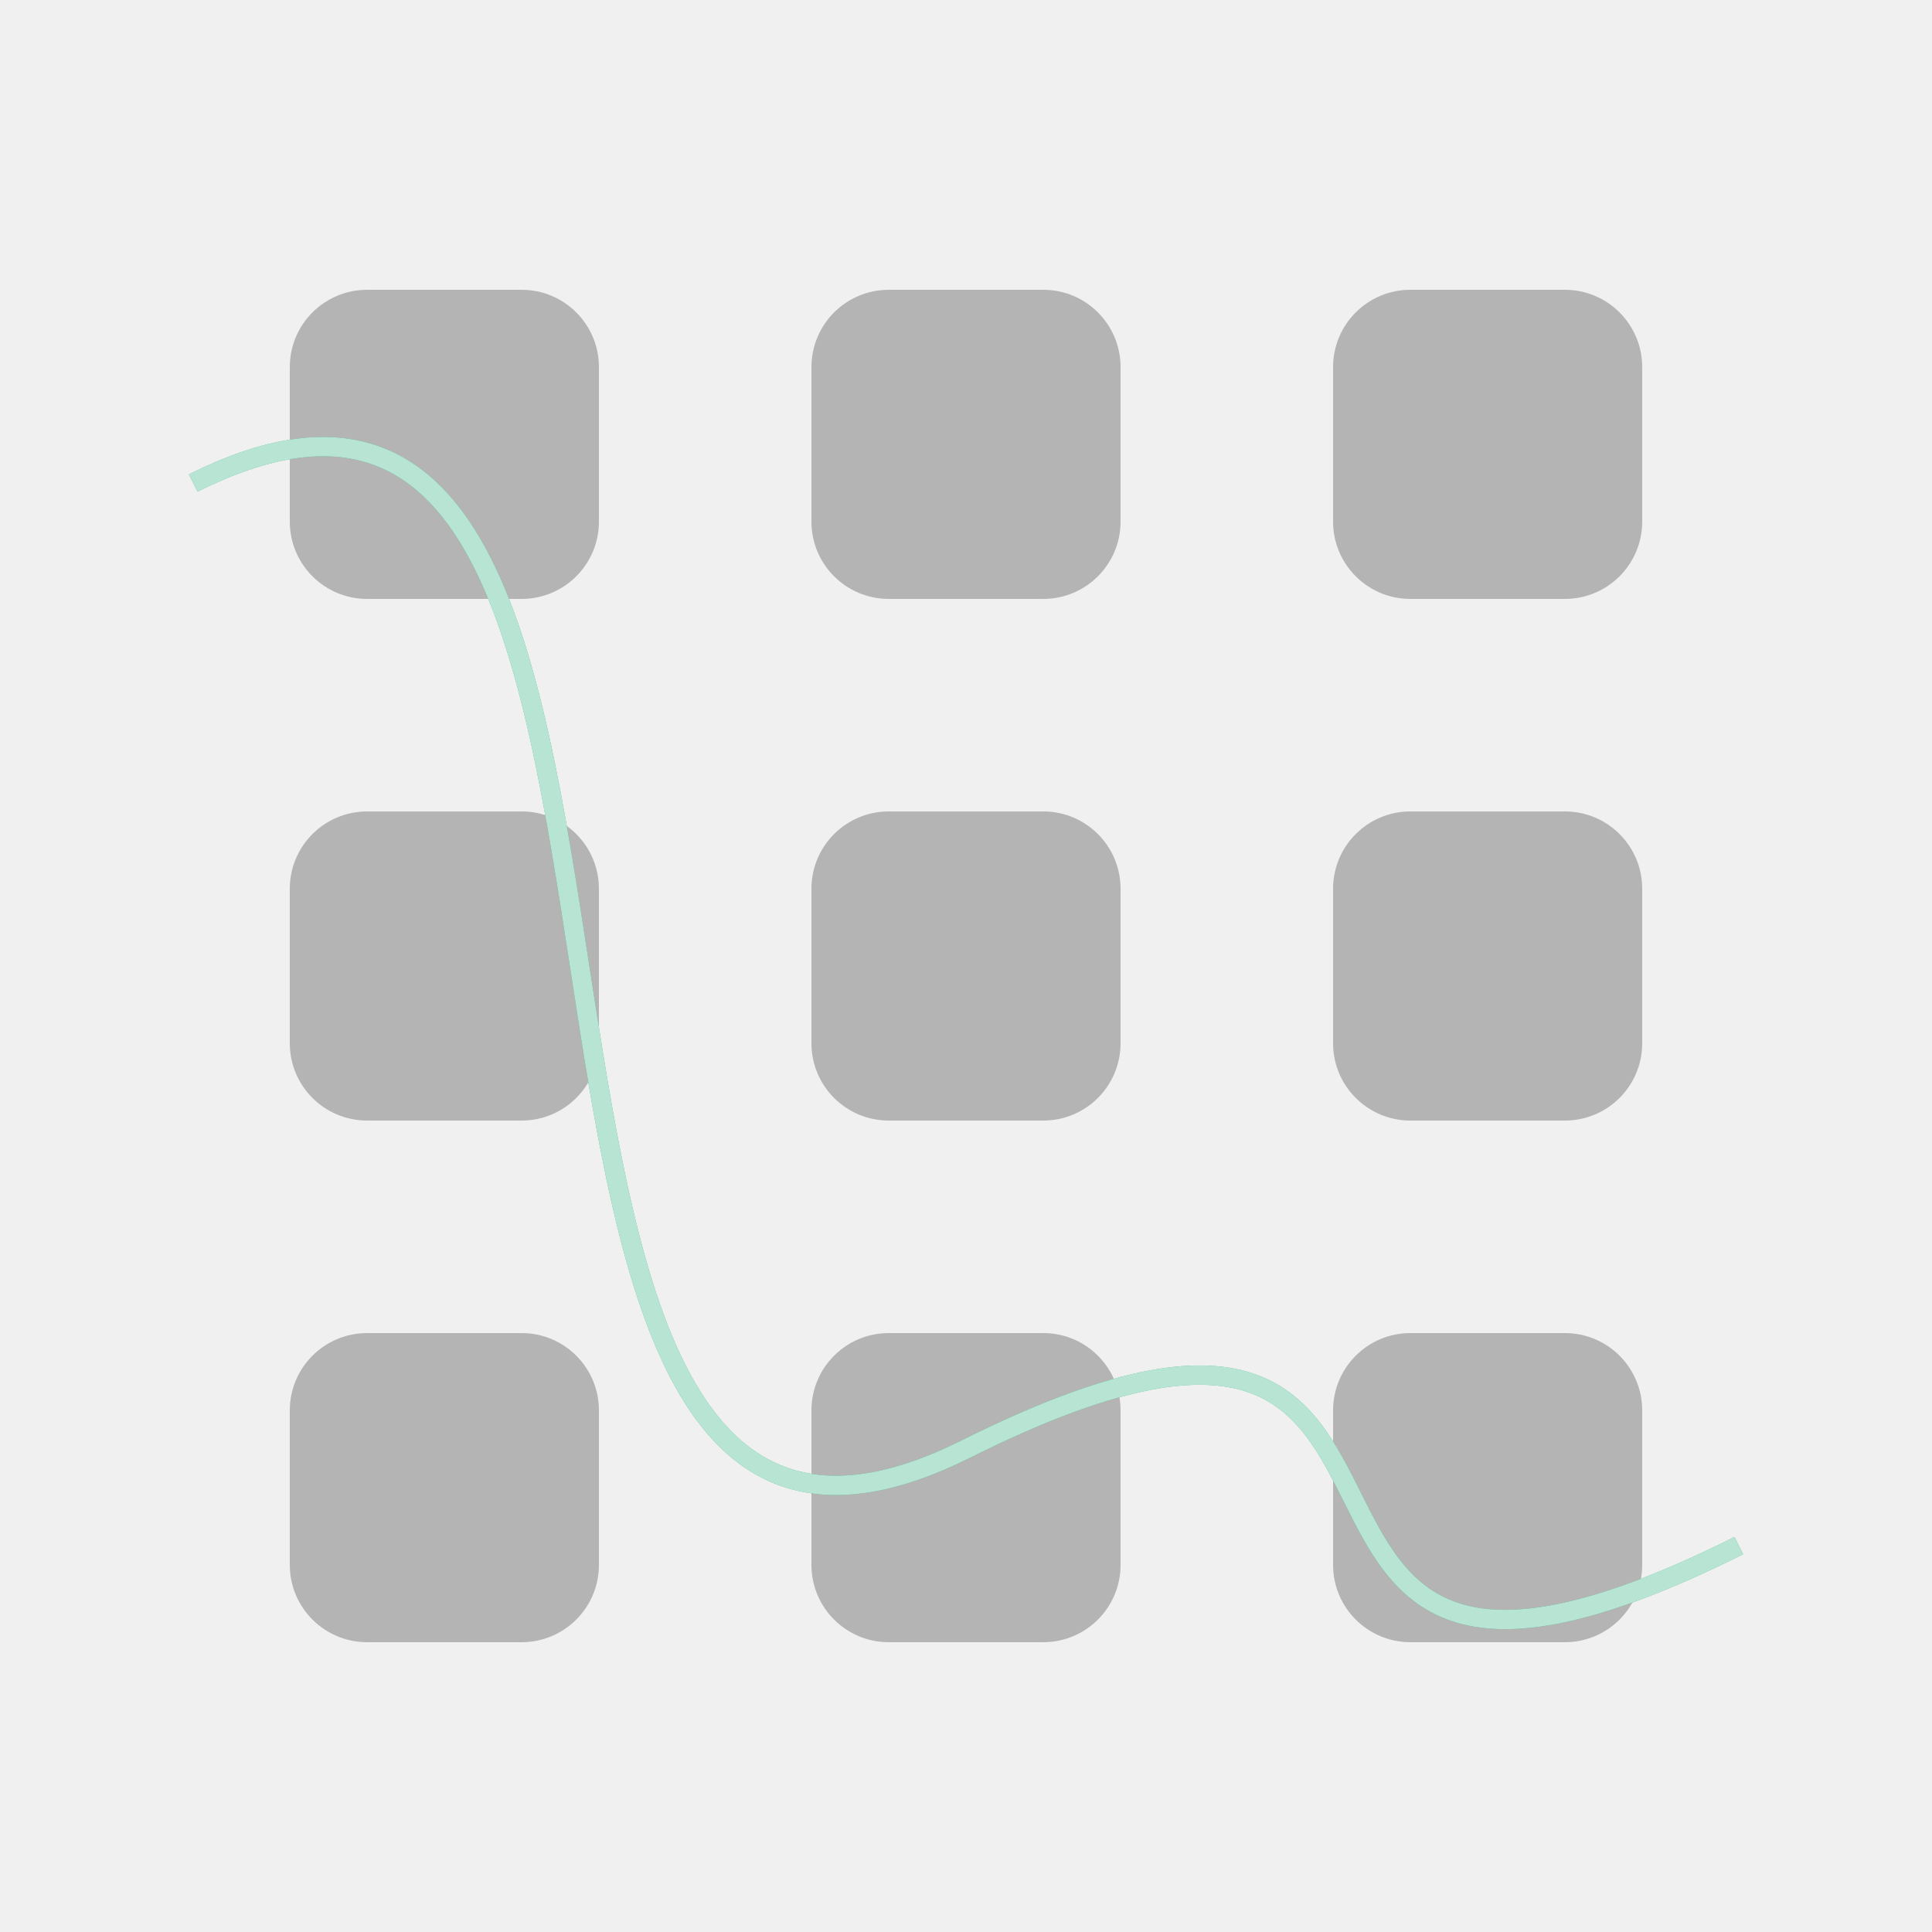
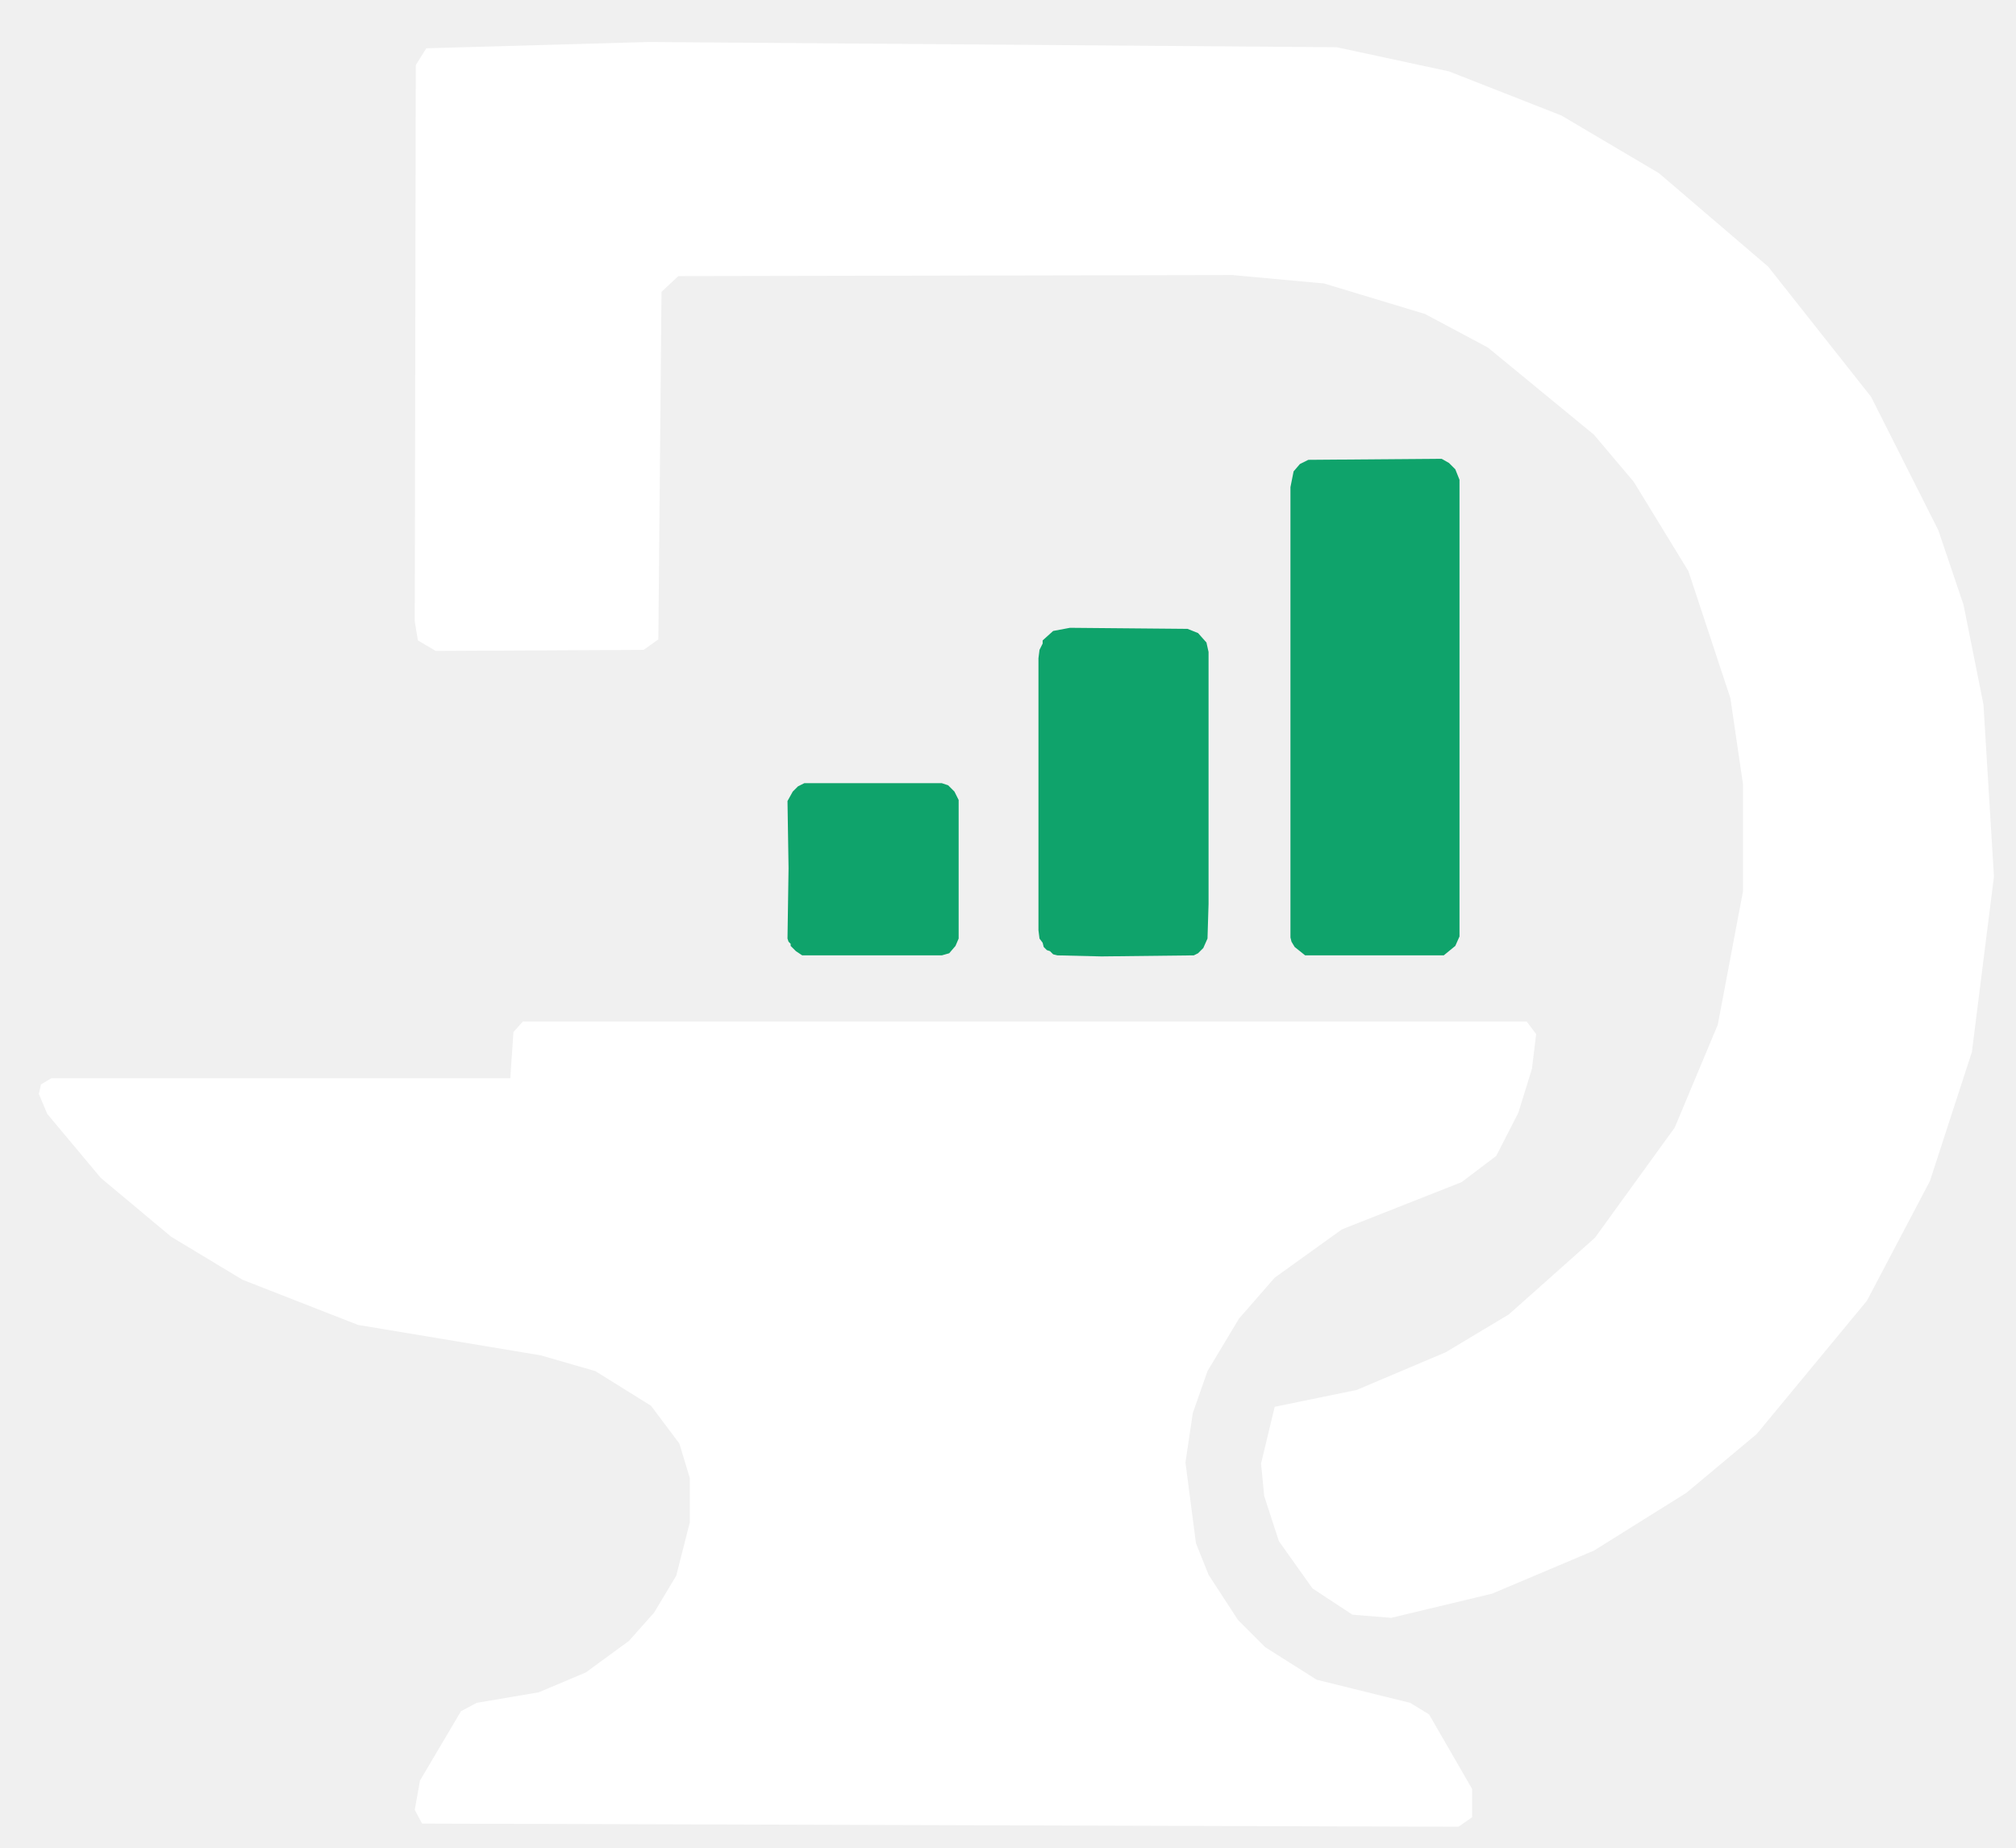
- <svg xmlns="http://www.w3.org/2000/svg" viewBox="0 0 100 100">
-   <rect x="15" y="15" width="16" height="16" rx="4" fill="#000000" opacity="0.25" />
-   <rect x="42" y="15" width="16" height="16" rx="4" fill="#000000" opacity="0.25" />
-   <rect x="69" y="15" width="16" height="16" rx="4" fill="#000000" opacity="0.25" />
-   <rect x="15" y="42" width="16" height="16" rx="4" fill="#000000" opacity="0.25" />
-   <rect x="42" y="42" width="16" height="16" rx="4" fill="#000000" opacity="0.25" />
-   <rect x="69" y="42" width="16" height="16" rx="4" fill="#000000" opacity="0.25" />
-   <rect x="15" y="69" width="16" height="16" rx="4" fill="#000000" opacity="0.25" />
-   <rect x="42" y="69" width="16" height="16" rx="4" fill="#000000" opacity="0.25" />
-   <rect x="69" y="69" width="16" height="16" rx="4" fill="#000000" opacity="0.25" />
-   <path d="M 10,25 C 40,10 20,90 50,75 C 80,60 60,95 90,80" fill="none" stroke="#0fa36b" strokeWidth="10" strokeLinecap="round" />
-   <path d="M 10,25 C 40,10 20,90 50,75 C 80,60 60,95 90,80" fill="none" stroke="#ffffff" strokeWidth="2" strokeLinecap="round" opacity="0.7" />
+ <svg xmlns="http://www.w3.org/2000/svg" viewBox="270 280 480 440">
+   <path d="M 279.75,538.25 L 279.25,540.50 L 281.25,545.25 L 294.00,560.50 L 310.75,574.50 L 327.75,584.75 L 355.25,595.50 L 398.75,602.75 L 411.75,606.50 L 425.00,614.75 L 431.75,623.75 L 434.25,632.00 L 434.25,642.50 L 431.00,655.25 L 425.75,664.00 L 419.75,670.75 L 409.50,678.25 L 398.25,683.00 L 383.50,685.50 L 379.75,687.50 L 370.00,704.00 L 368.75,711.00 L 370.50,714.25 L 617.25,715.00 L 620.50,712.75 L 620.50,706.00 L 610.25,688.25 L 605.75,685.50 L 583.50,680.00 L 571.25,672.25 L 564.75,665.75 L 557.75,655.00 L 554.75,647.50 L 552.25,628.25 L 554.00,616.50 L 557.50,606.50 L 565.00,594.00 L 573.50,584.25 L 589.50,572.75 L 618.00,561.50 L 626.25,555.25 L 631.50,545.00 L 634.75,534.50 L 635.75,526.25 L 633.50,523.25 L 394.50,523.25 L 392.25,525.75 L 391.50,536.75 L 282.25,536.75 Z M 371.50,291.50 L 369.00,295.50 L 368.75,428.00 L 369.50,432.50 L 373.75,435.00 L 423.25,434.75 L 426.75,432.25 L 427.50,349.50 L 431.50,345.75 L 563.50,345.50 L 585.25,347.50 L 609.25,354.75 L 624.25,362.75 L 649.50,383.50 L 659.00,394.75 L 672.00,416.00 L 682.00,446.25 L 685.00,466.75 L 685.00,492.25 L 679.00,524.00 L 668.75,548.50 L 649.75,574.75 L 629.25,593.00 L 614.25,602.00 L 593.00,611.00 L 573.50,615.00 L 570.25,628.50 L 571.00,636.25 L 574.50,647.00 L 582.50,658.25 L 592.00,664.50 L 601.25,665.25 L 625.25,659.50 L 649.50,649.25 L 671.50,635.50 L 688.25,621.50 L 714.50,589.75 L 729.50,561.25 L 739.50,530.50 L 744.75,488.75 L 742.25,447.75 L 737.50,424.00 L 731.50,406.25 L 715.50,374.50 L 691.00,343.50 L 665.00,321.25 L 641.75,307.50 L 615.00,297.00 L 588.25,291.25 L 424.50,290.00 Z Z" fill="#ffffff" />
+   <path d="M 460.00,467.25 L 458.75,468.50 L 457.50,470.75 L 457.75,486.75 L 457.50,503.50 L 457.75,504.25 L 458.25,504.75 L 458.25,505.25 L 459.50,506.50 L 461.00,507.50 L 494.25,507.50 L 496.00,507.00 L 497.50,505.25 L 498.25,503.50 L 498.25,470.50 L 497.25,468.50 L 495.75,467.00 L 494.25,466.50 L 461.50,466.50 Z M 520.75,430.25 L 518.25,432.50 L 518.25,433.25 L 517.50,434.75 L 517.25,436.75 L 517.25,501.50 L 517.50,503.50 L 518.25,504.50 L 518.50,505.50 L 519.25,506.25 L 520.00,506.50 L 520.75,507.25 L 521.75,507.50 L 532.25,507.75 L 554.25,507.50 L 555.25,507.00 L 556.50,505.75 L 557.50,503.50 L 557.75,495.25 L 557.75,435.25 L 557.25,433.00 L 555.25,430.75 L 552.75,429.75 L 524.75,429.50 Z M 581.50,389.50 L 579.50,390.50 L 578.00,392.25 L 577.25,396.00 L 577.25,503.25 L 577.50,504.25 L 578.25,505.50 L 580.75,507.50 L 613.75,507.50 L 616.50,505.25 L 617.50,503.00 L 617.50,394.25 L 616.50,391.75 L 615.00,390.25 L 613.25,389.25 Z" fill="#0fa36b" />
</svg>
